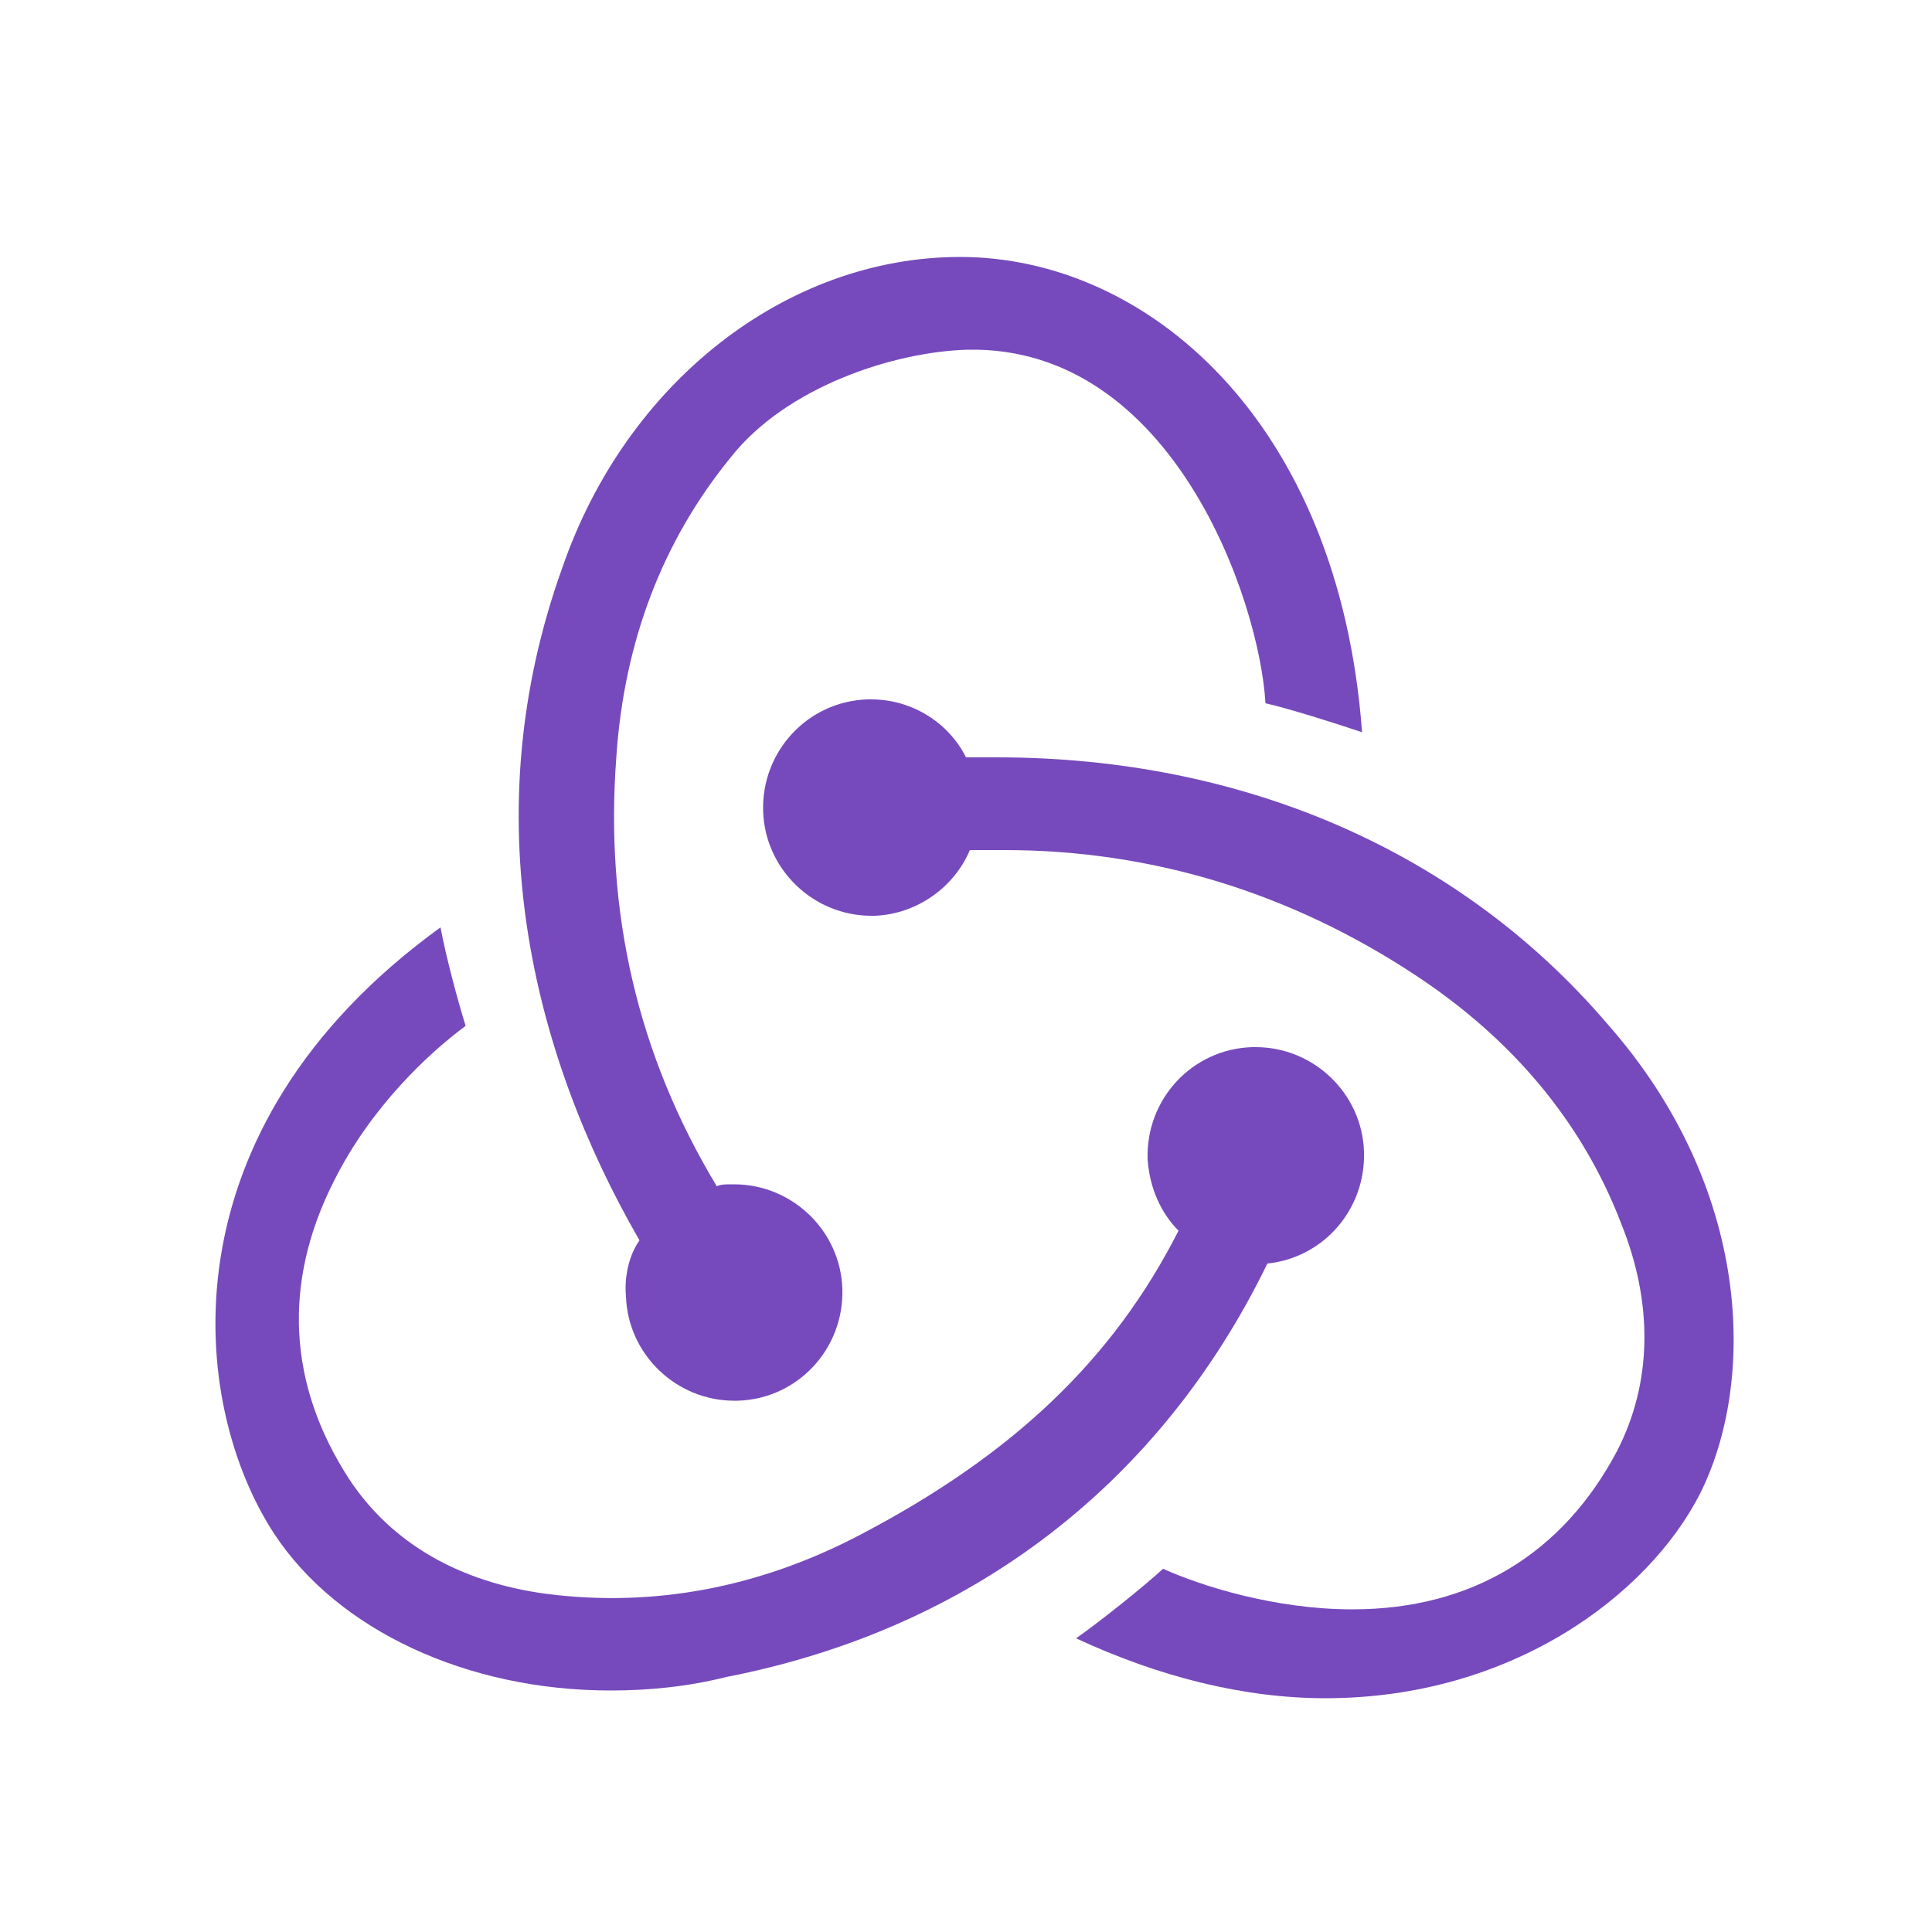
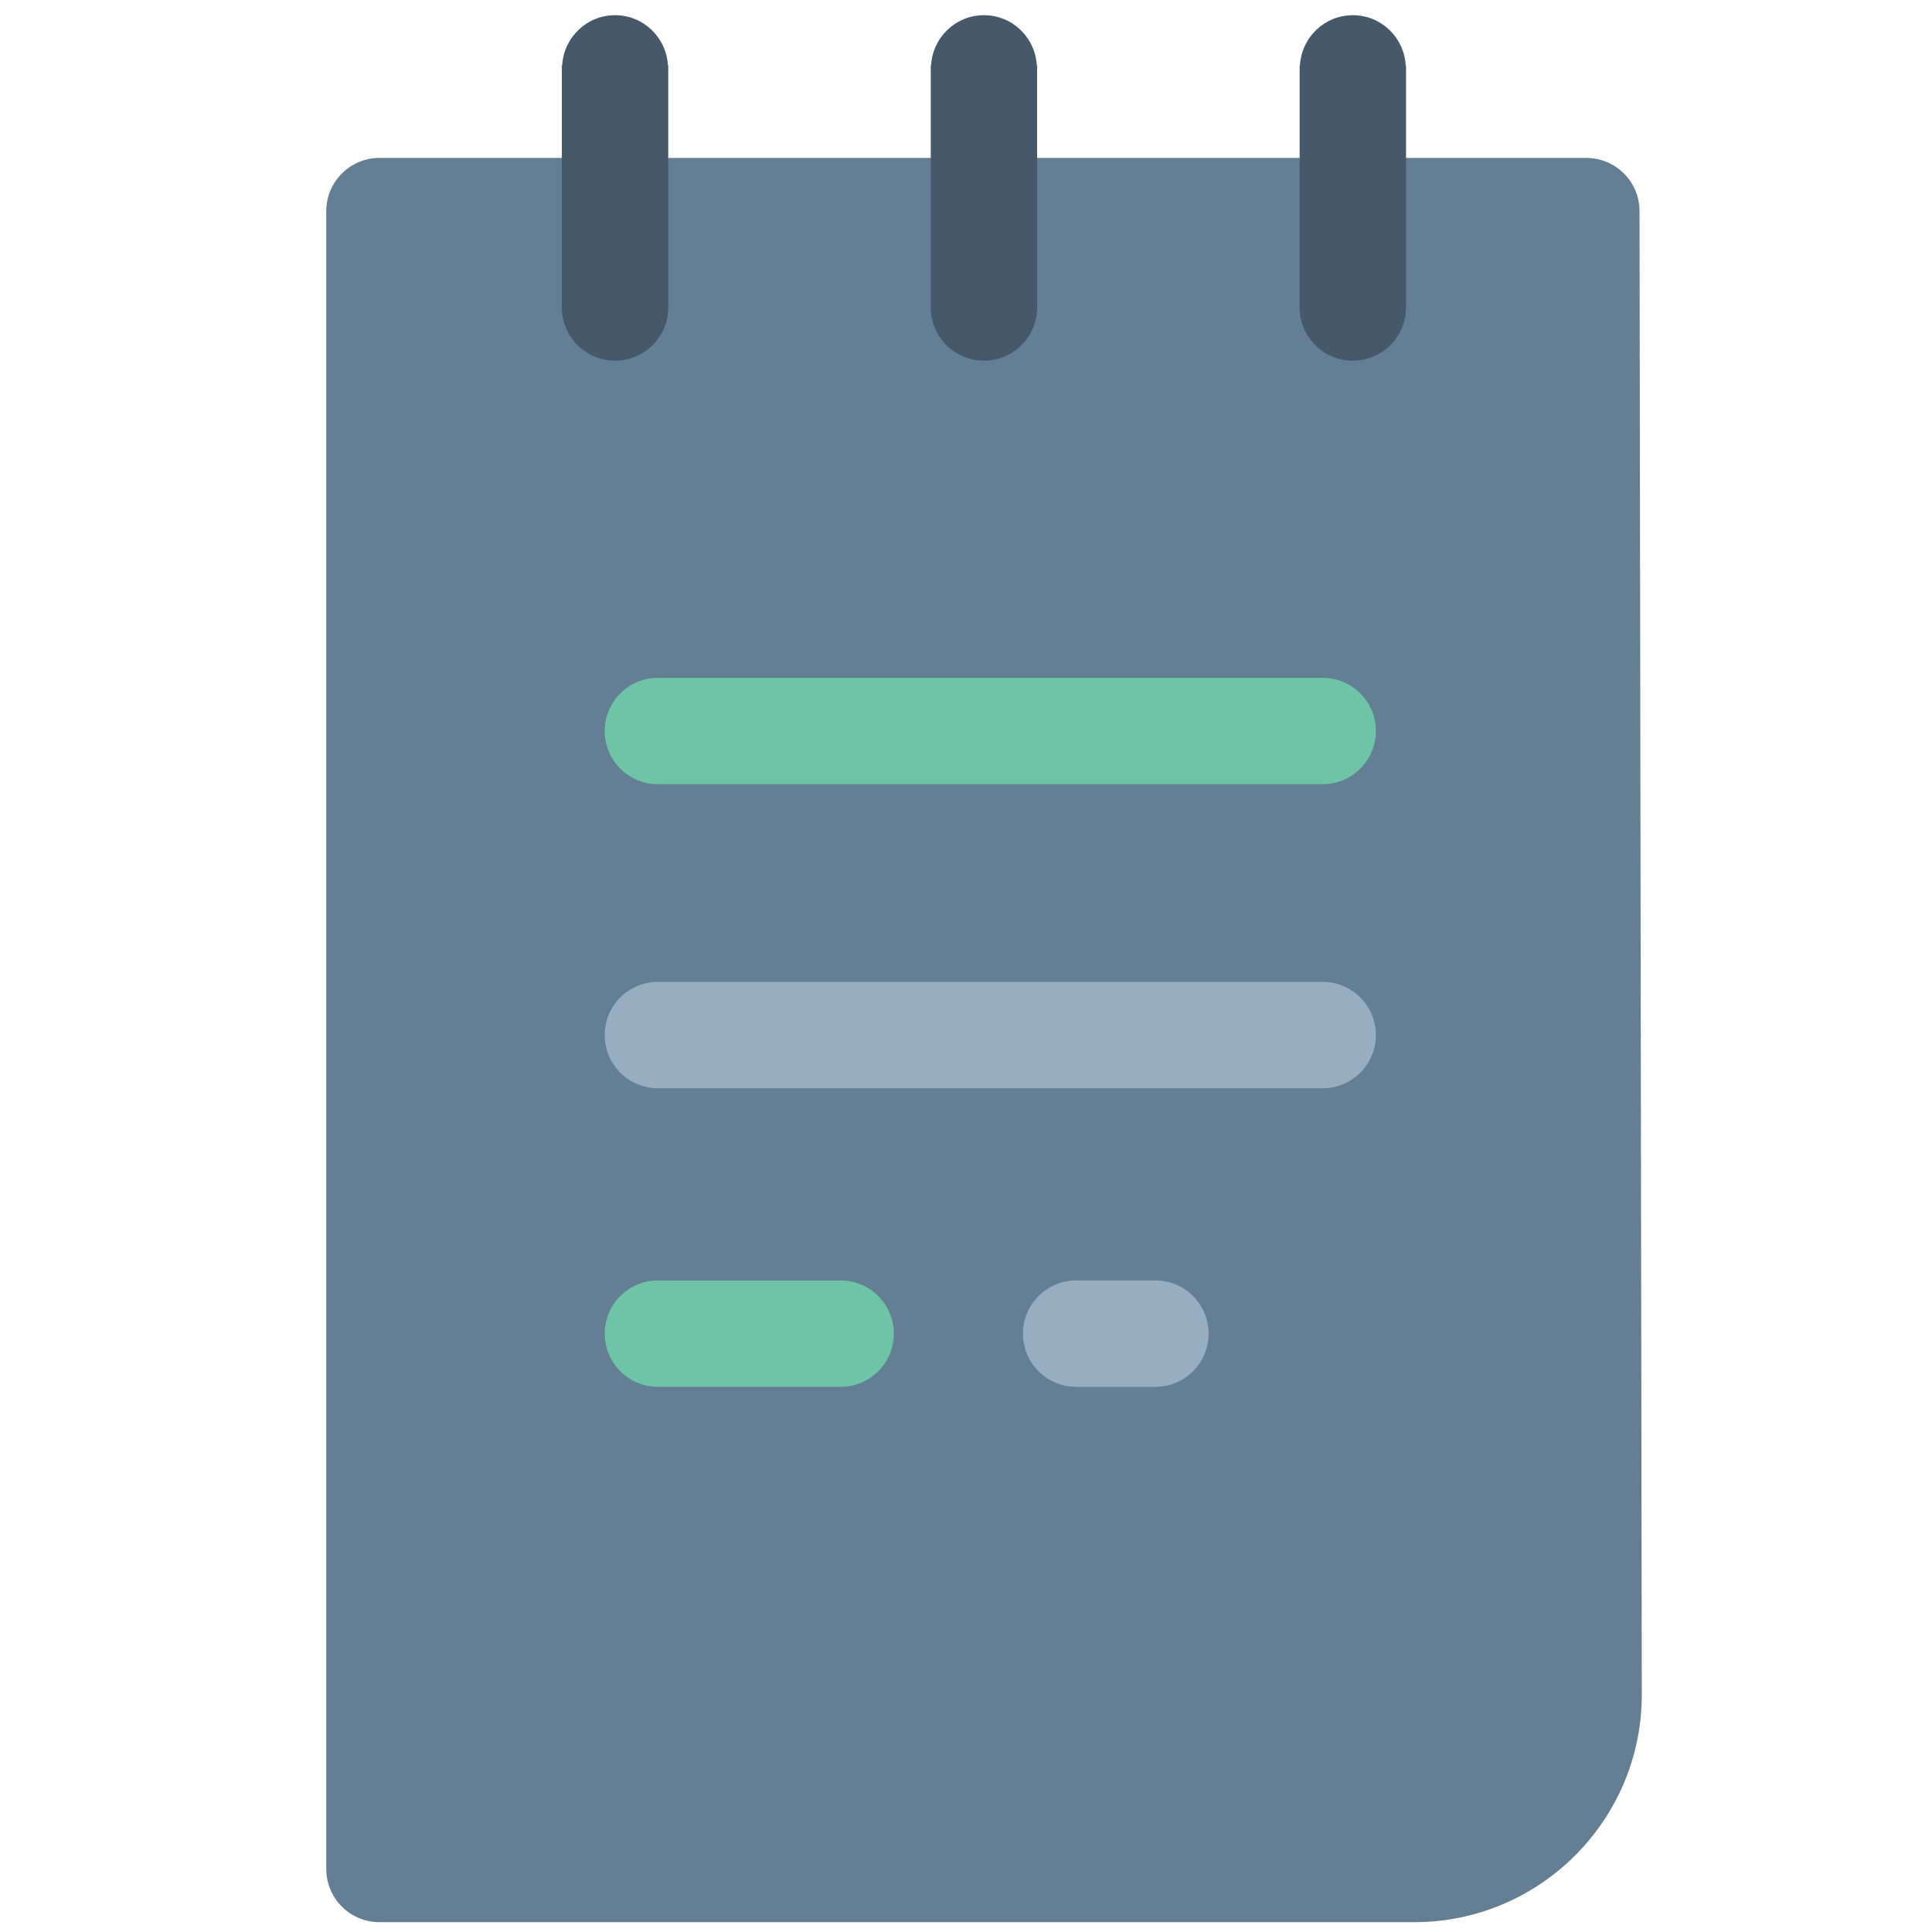
- <svg xmlns="http://www.w3.org/2000/svg" viewBox="0 0 100 100">
-   <g fill="#764ABC">
-     <path d="M65.6 65.4c2.9-.3 5.1-2.8 5-5.8-.1-3-2.6-5.4-5.6-5.4h-.2c-3.1.1-5.5 2.7-5.4 5.8.1 1.5.7 2.8 1.6 3.7-3.4 6.7-8.6 11.6-16.4 15.7-5.3 2.8-10.8 3.8-16.3 3.1-4.5-.6-8-2.6-10.2-5.9-3.2-4.9-3.5-10.2-.8-15.5 1.9-3.8 4.9-6.6 6.8-8-.4-1.3-1-3.5-1.3-5.1-14.5 10.5-13 24.7-8.6 31.4 3.3 5 10 8.1 17.4 8.1 2 0 4-.2 6-.7 12.8-2.5 22.5-10.1 28-21.4z" />
-     <path d="M83.2 53c-7.6-8.9-18.8-13.8-31.6-13.8H50c-.9-1.8-2.8-3-4.9-3h-.2c-3.1.1-5.5 2.7-5.4 5.8.1 3 2.6 5.4 5.6 5.4h.2c2.2-.1 4.1-1.5 4.9-3.4H52c7.6 0 14.8 2.2 21.3 6.5 5 3.3 8.6 7.6 10.6 12.8 1.7 4.2 1.6 8.3-.2 11.8-2.8 5.3-7.5 8.2-13.7 8.2-4 0-7.8-1.2-9.8-2.1-1.1 1-3.1 2.6-4.5 3.6 4.3 2 8.7 3.1 12.9 3.1 9.6 0 16.7-5.3 19.4-10.6 2.9-5.8 2.7-15.8-4.8-24.3z" />
-     <path d="M32.4 67.1c.1 3 2.6 5.4 5.6 5.4h.2c3.1-.1 5.5-2.7 5.4-5.8-.1-3-2.6-5.4-5.6-5.4h-.2c-.2 0-.5 0-.7.1-4.1-6.8-5.8-14.2-5.2-22.2.4-6 2.4-11.2 5.9-15.5 2.9-3.7 8.5-5.5 12.3-5.6 10.6-.2 15.1 13 15.4 18.3 1.3.3 3.5 1 5 1.5-1.2-16.2-11.2-24.6-20.8-24.6-9 0-17.3 6.5-20.6 16.1-4.6 12.8-1.6 25.1 4 34.8-.5.7-.8 1.8-.7 2.9z" />
+ <svg xmlns="http://www.w3.org/2000/svg" enable-background="new 0 0 91 91" height="91px" id="Layer_1" version="1.1" viewBox="0 0 91 91" width="91px" xml:space="preserve">
+   <g>
+     <g>
+       <path d="M77.224,9.939c-0.002-1.381-1.124-2.501-2.506-2.501H17.873c-1.383,0-2.505,1.122-2.505,2.505v78.09    c0,1.383,1.122,2.504,2.505,2.504h48.743c5.908,0,10.715-4.804,10.715-10.714L77.224,9.939z" fill="#647F94" />
+       <path d="M31.46,3.072c-0.078-1.313-1.158-2.356-2.49-2.356s-2.412,1.044-2.49,2.356h-0.016v11.412    c0,1.384,1.123,2.505,2.506,2.505s2.505-1.121,2.505-2.505V3.072H31.46z" fill="#45596B" />
+       <path d="M48.835,3.072c-0.078-1.313-1.158-2.356-2.49-2.356s-2.412,1.044-2.49,2.356H43.84v11.412    c0,1.384,1.122,2.505,2.505,2.505s2.505-1.121,2.505-2.505V3.072H48.835z" fill="#45596B" />
+       <path d="M66.21,3.072c-0.078-1.313-1.158-2.356-2.49-2.356s-2.412,1.044-2.49,2.356h-0.015v11.412    c0,1.384,1.122,2.505,2.505,2.505s2.506-1.121,2.506-2.505V3.072H66.21z" fill="#45596B" />
+     </g>
+     <path d="M62.3,36.937H30.987c-1.383,0-2.504-1.121-2.504-2.505s1.121-2.505,2.504-2.505H62.3   c1.383,0,2.506,1.121,2.506,2.505S63.683,36.937,62.3,36.937z" fill="#6EC4A7" />
+     <path d="M62.3,51.258H30.987c-1.383,0-2.504-1.121-2.504-2.505s1.121-2.505,2.504-2.505H62.3   c1.383,0,2.506,1.121,2.506,2.505S63.683,51.258,62.3,51.258z" fill="#95AEC2" />
+     <path d="M39.597,65.322h-8.609c-1.383,0-2.504-1.122-2.504-2.505c0-1.384,1.121-2.505,2.504-2.505h8.609   c1.383,0,2.504,1.121,2.504,2.505C42.101,64.2,40.979,65.322,39.597,65.322z" fill="#6EC4A7" />
+     <path d="M54.423,65.322h-3.734c-1.383,0-2.505-1.122-2.505-2.505c0-1.384,1.122-2.505,2.505-2.505h3.734   c1.383,0,2.504,1.121,2.504,2.505C56.927,64.2,55.806,65.322,54.423,65.322z" fill="#95AEC2" />
  </g>
</svg>
